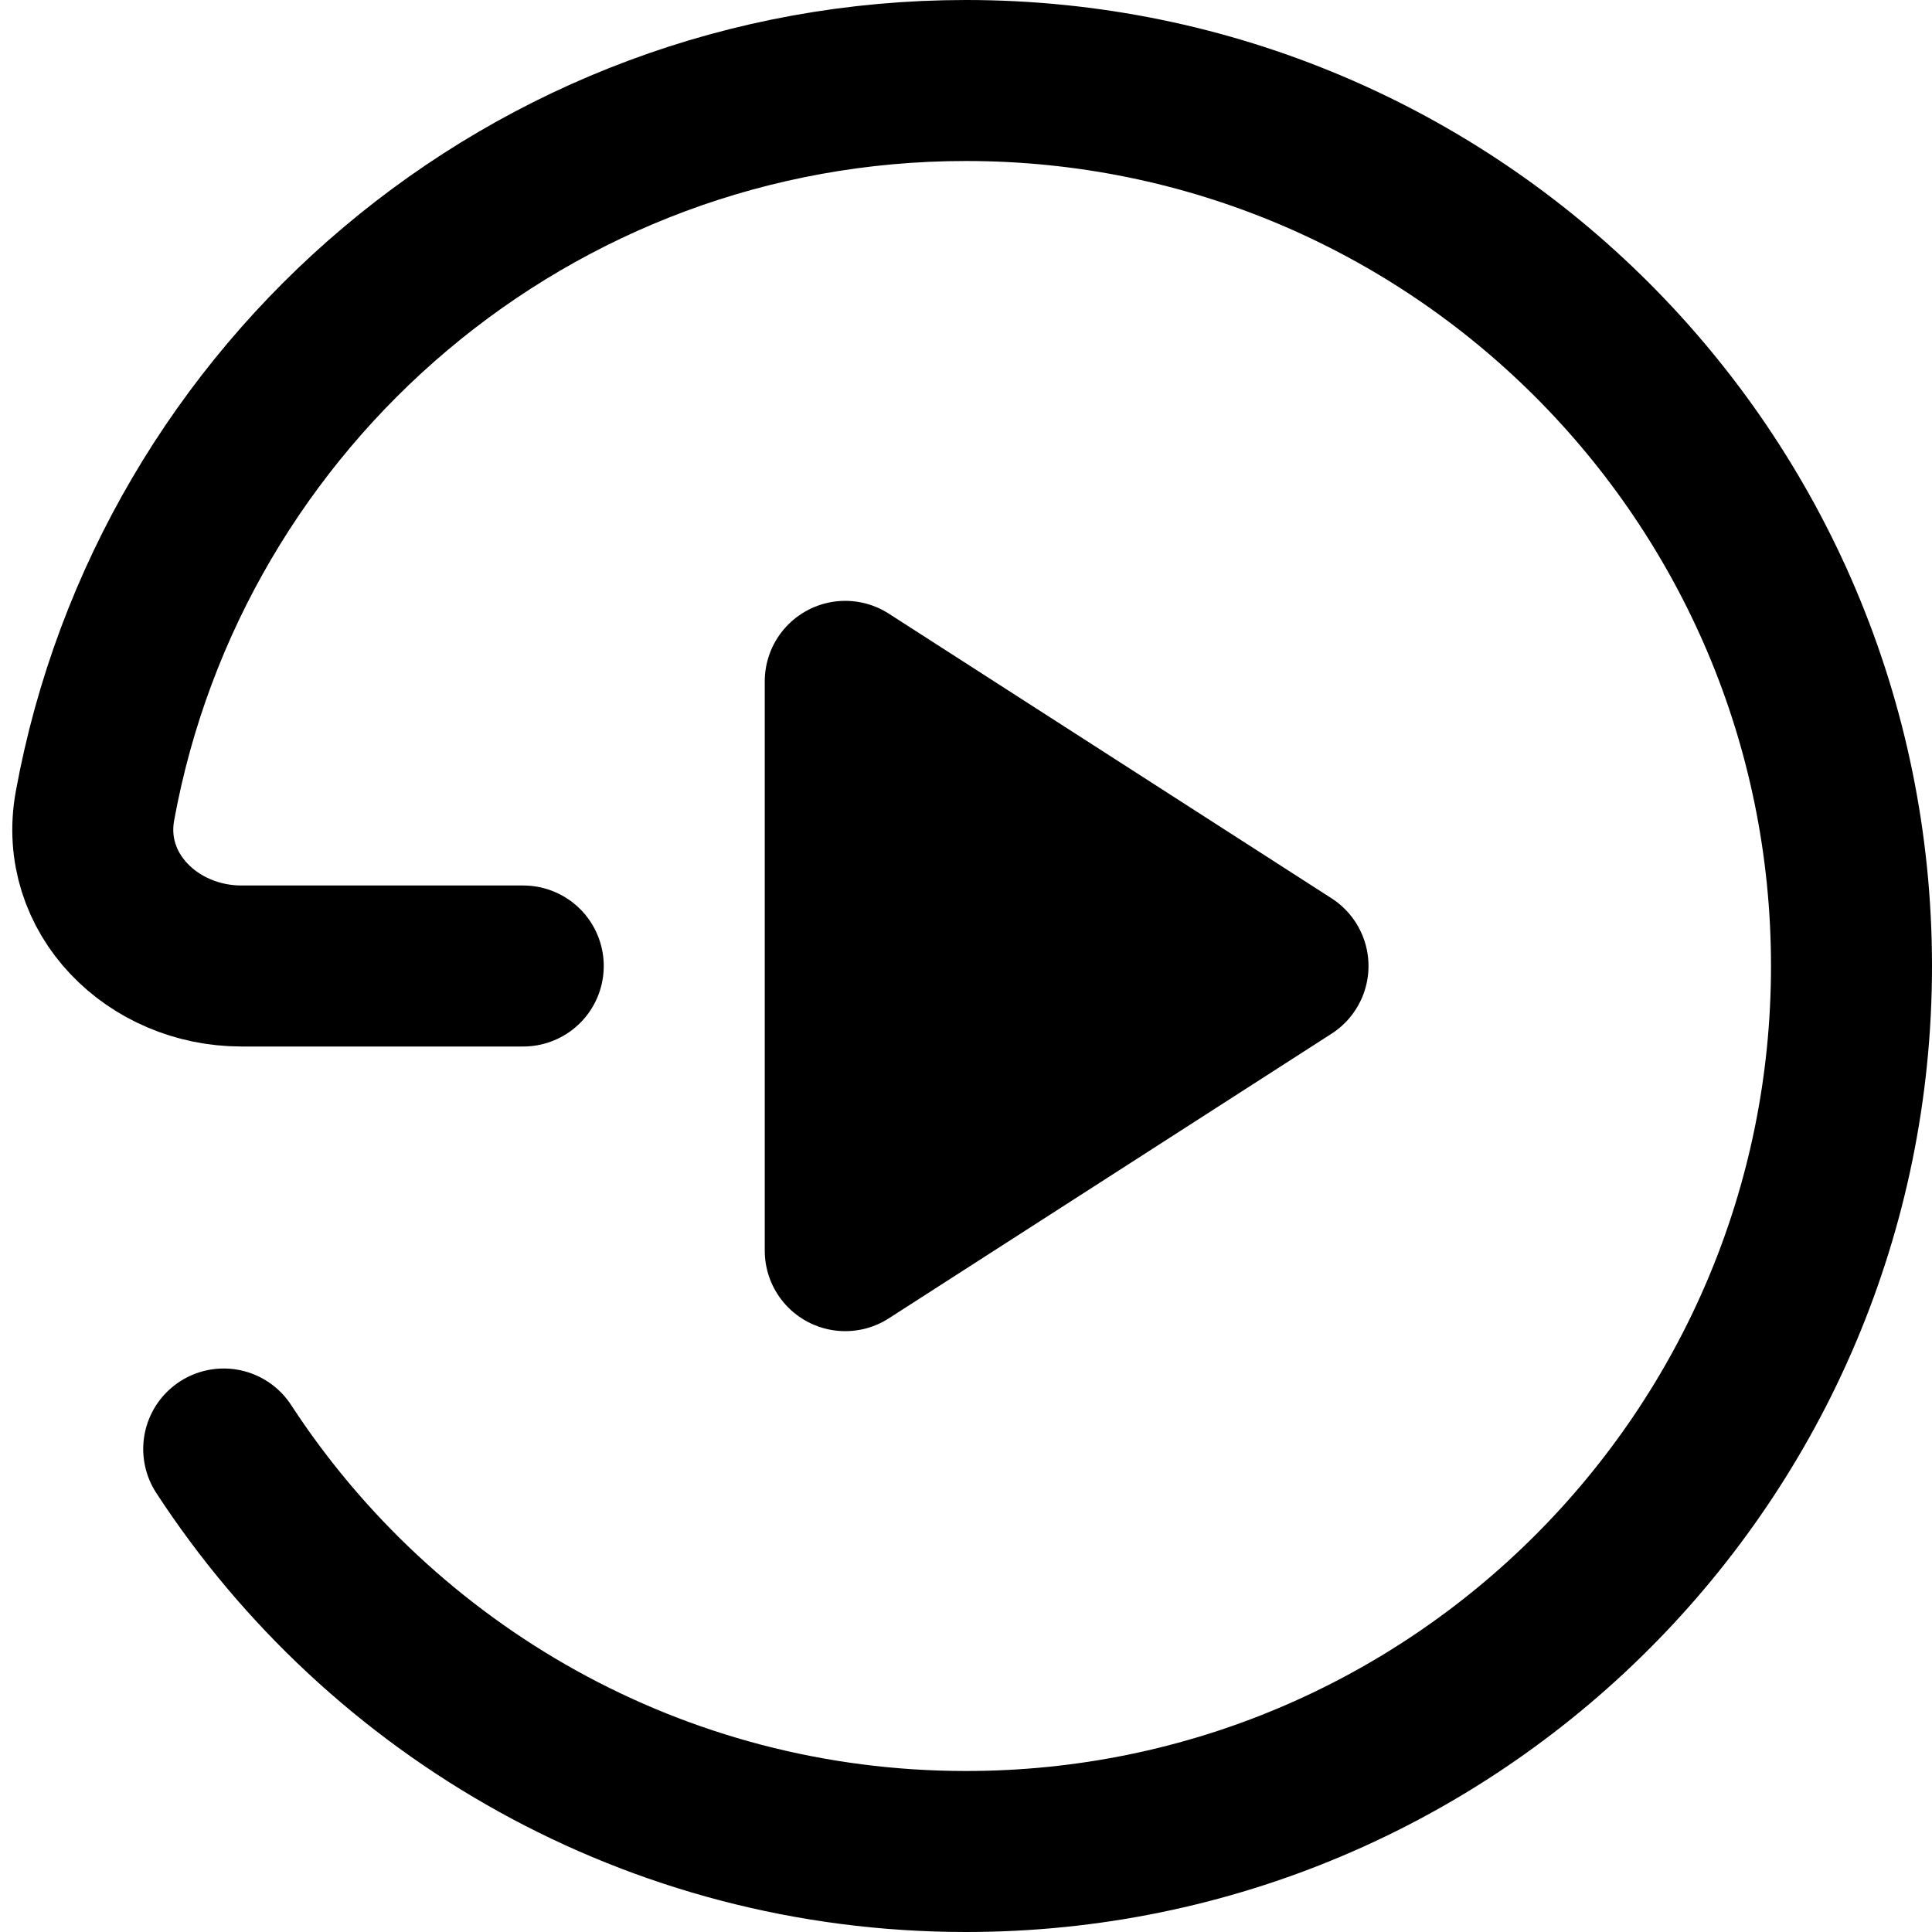
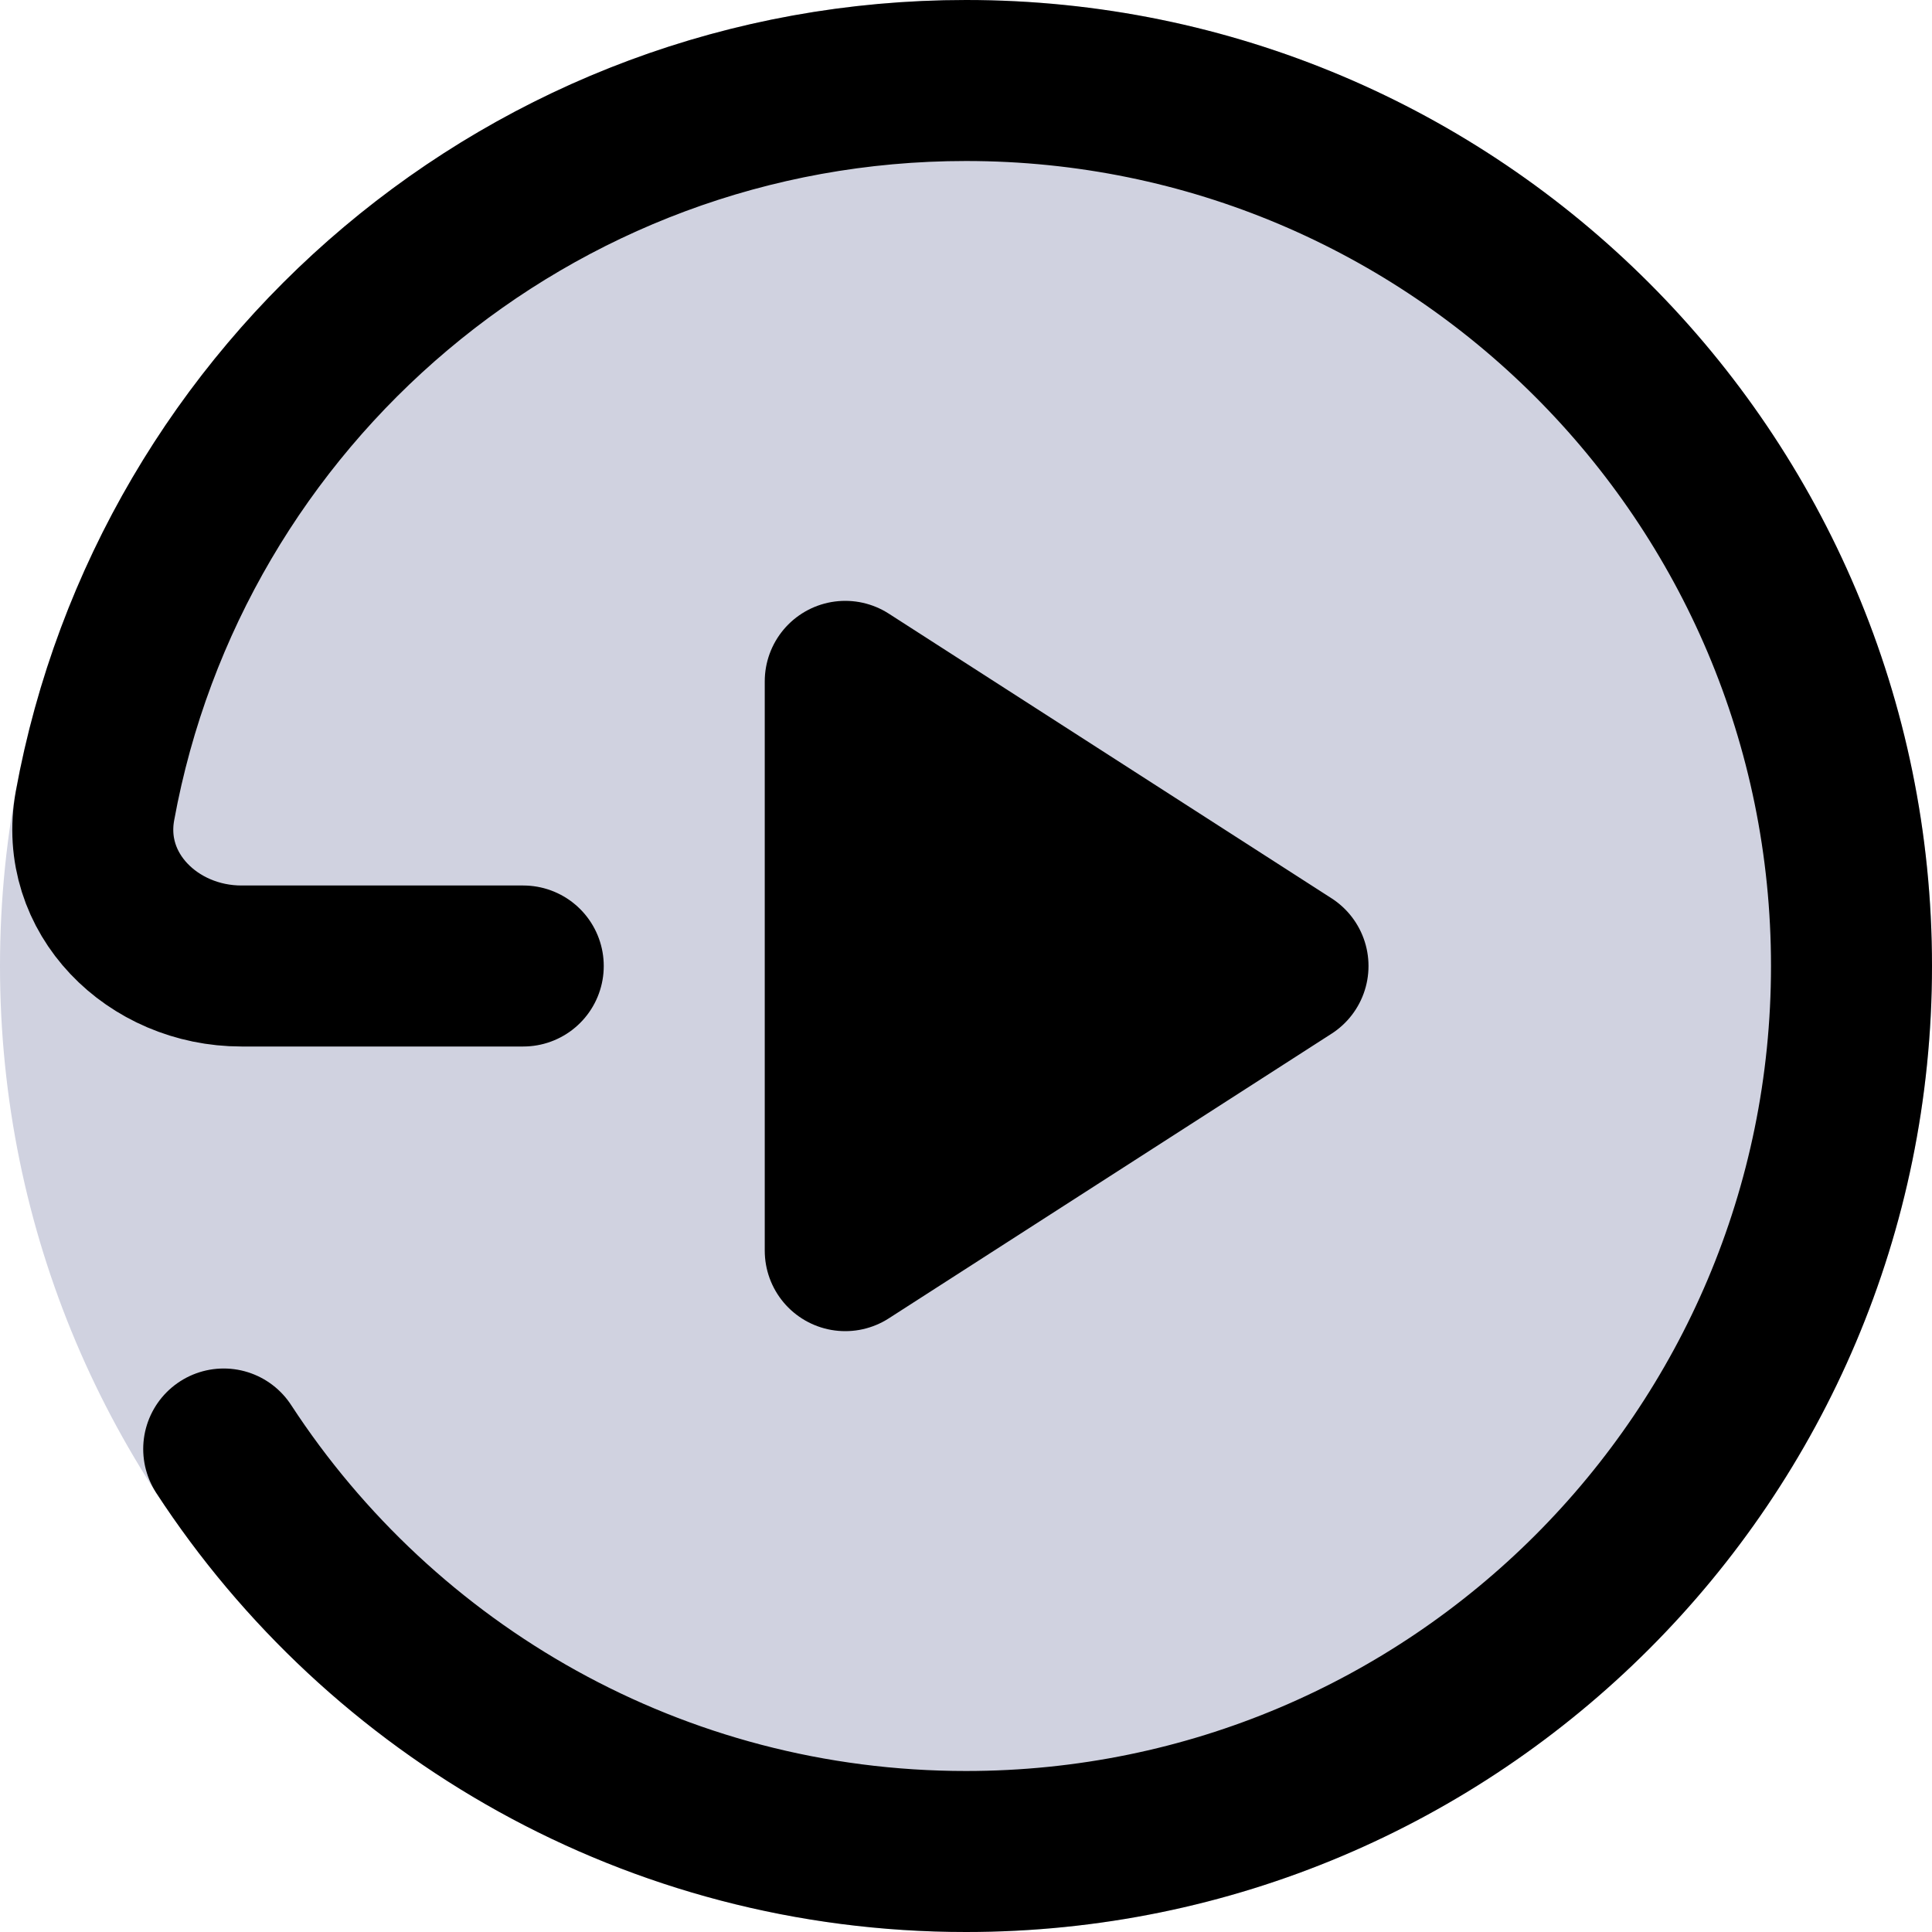
<svg xmlns="http://www.w3.org/2000/svg" viewBox="0 0 24 24" fill="none">
+   <circle cx="12" cy="12" r="12" fill="#D0D2E0" class="icon-light" />
  <path d="M10.5 15.536V8.464L16 12L10.5 15.536Z" fill="currentColor" class="icon-dark" />
  <path d="M6.5 12H3C1.895 12 0.981 11.097 1.18 10.01C2.116 4.885 6.604 1 12 1C18.075 1 23 5.925 23 12C23 18.075 18.075 23 12 23C8.138 23 4.742 21.01 2.779 18M10.5 15.536V8.464L16 12L10.5 15.536Z" stroke="currentColor" stroke-width="2" stroke-linecap="round" stroke-linejoin="round" class="icon-dark" />
</svg>
